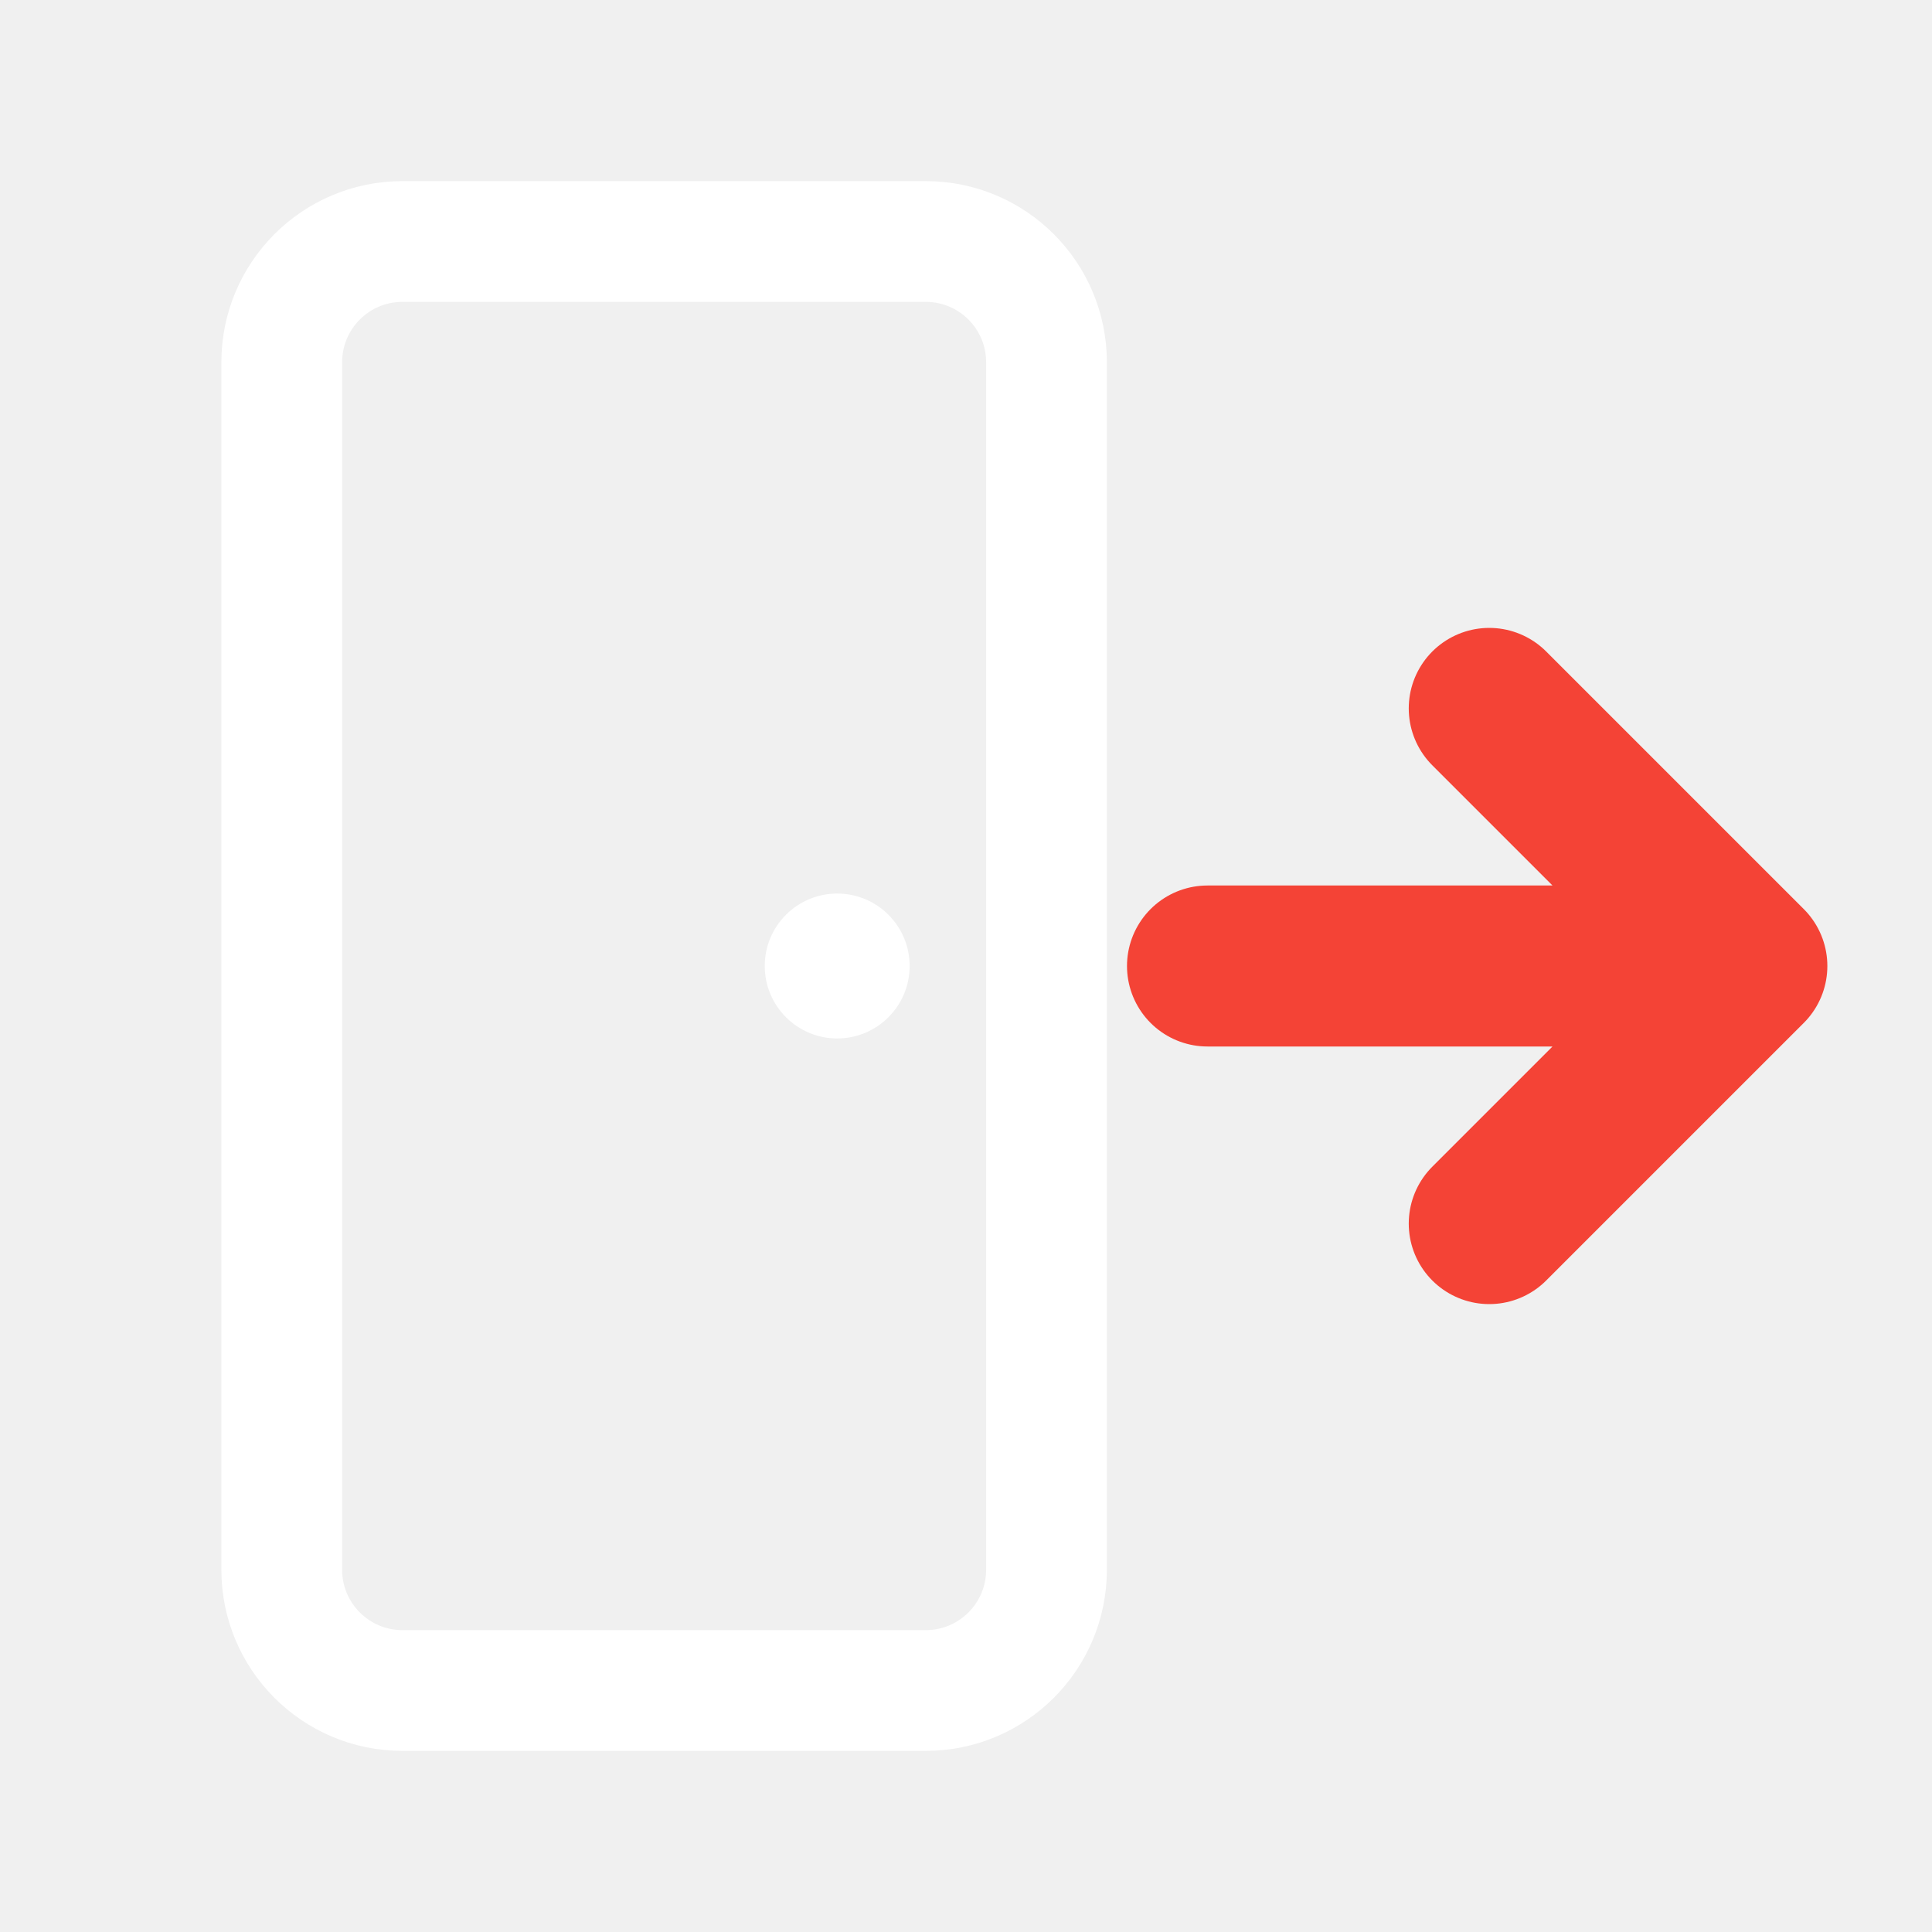
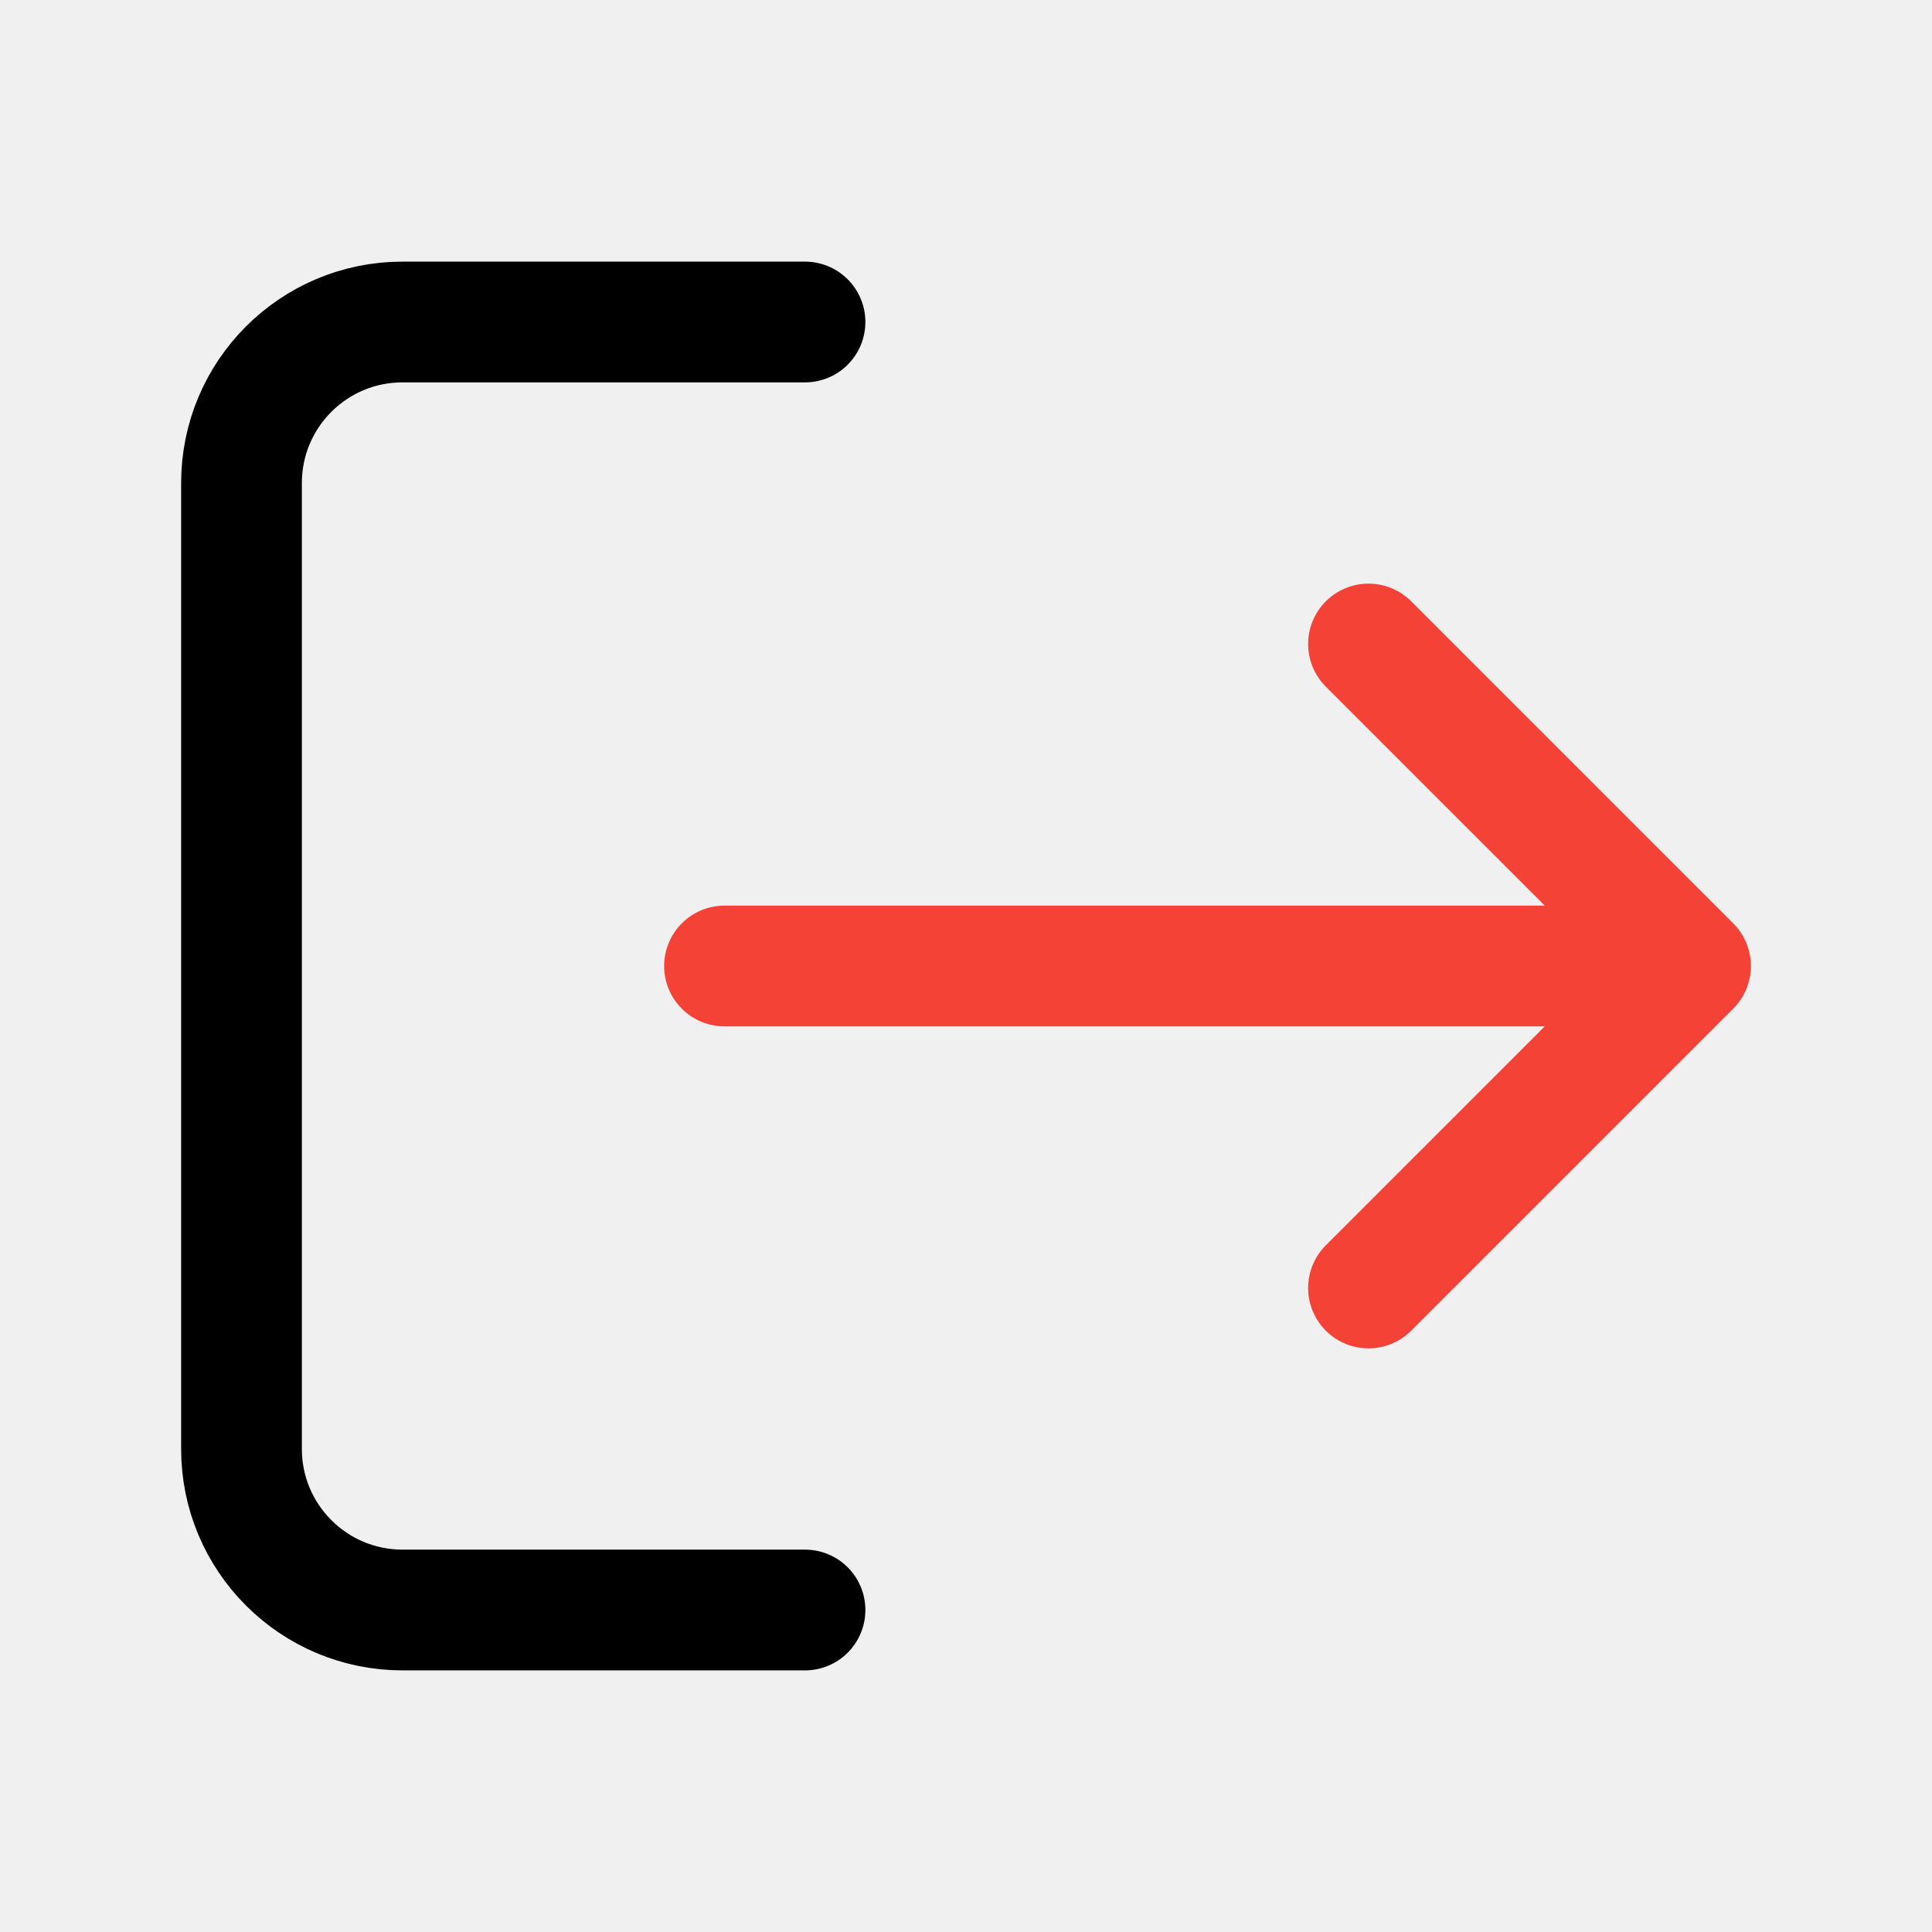
- <svg xmlns="http://www.w3.org/2000/svg" width="64" height="64" viewBox="0 0 24 24" fill="none" version="1.1">
-   <path d="M5 3 H11.5 A1.5 1.5 0 0 1 13 4.5 V19.5 A1.5 1.5 0 0 1 11.5 21 H5 A1.5 1.5 0 0 1 3.5 19.5 V4.5 A1.5 1.5 0 0 1 5 3 Z" stroke="#ffffff" stroke-width="1.5" stroke-linecap="round" stroke-linejoin="round" />
-   <path d="M9.5 12 A0.9 0.9 0 1 0 11.3 12 A0.9 0.9 0 1 0 9.5 12 Z" fill="#ffffff" />
-   <path d="M15 12 H21.5 M18.5 8.8 L21.7 12 L18.5 15.2" stroke="#F44336" stroke-width="2" stroke-linecap="round" stroke-linejoin="round" />
+ <svg xmlns="http://www.w3.org/2000/svg" width="24" height="24" viewBox="0 0 24 24" fill="none" stroke-width="1.5" stroke-linecap="round" stroke-linejoin="round">
+   <path d="M10 4H5a2 2 0 0 0-2 2v12a2 2 0 0 0 2 2h5" stroke="currentColor" />
+   <path d="M9 12h12m-4-4 4 4-4 4" stroke="#F44336" />
</svg>
